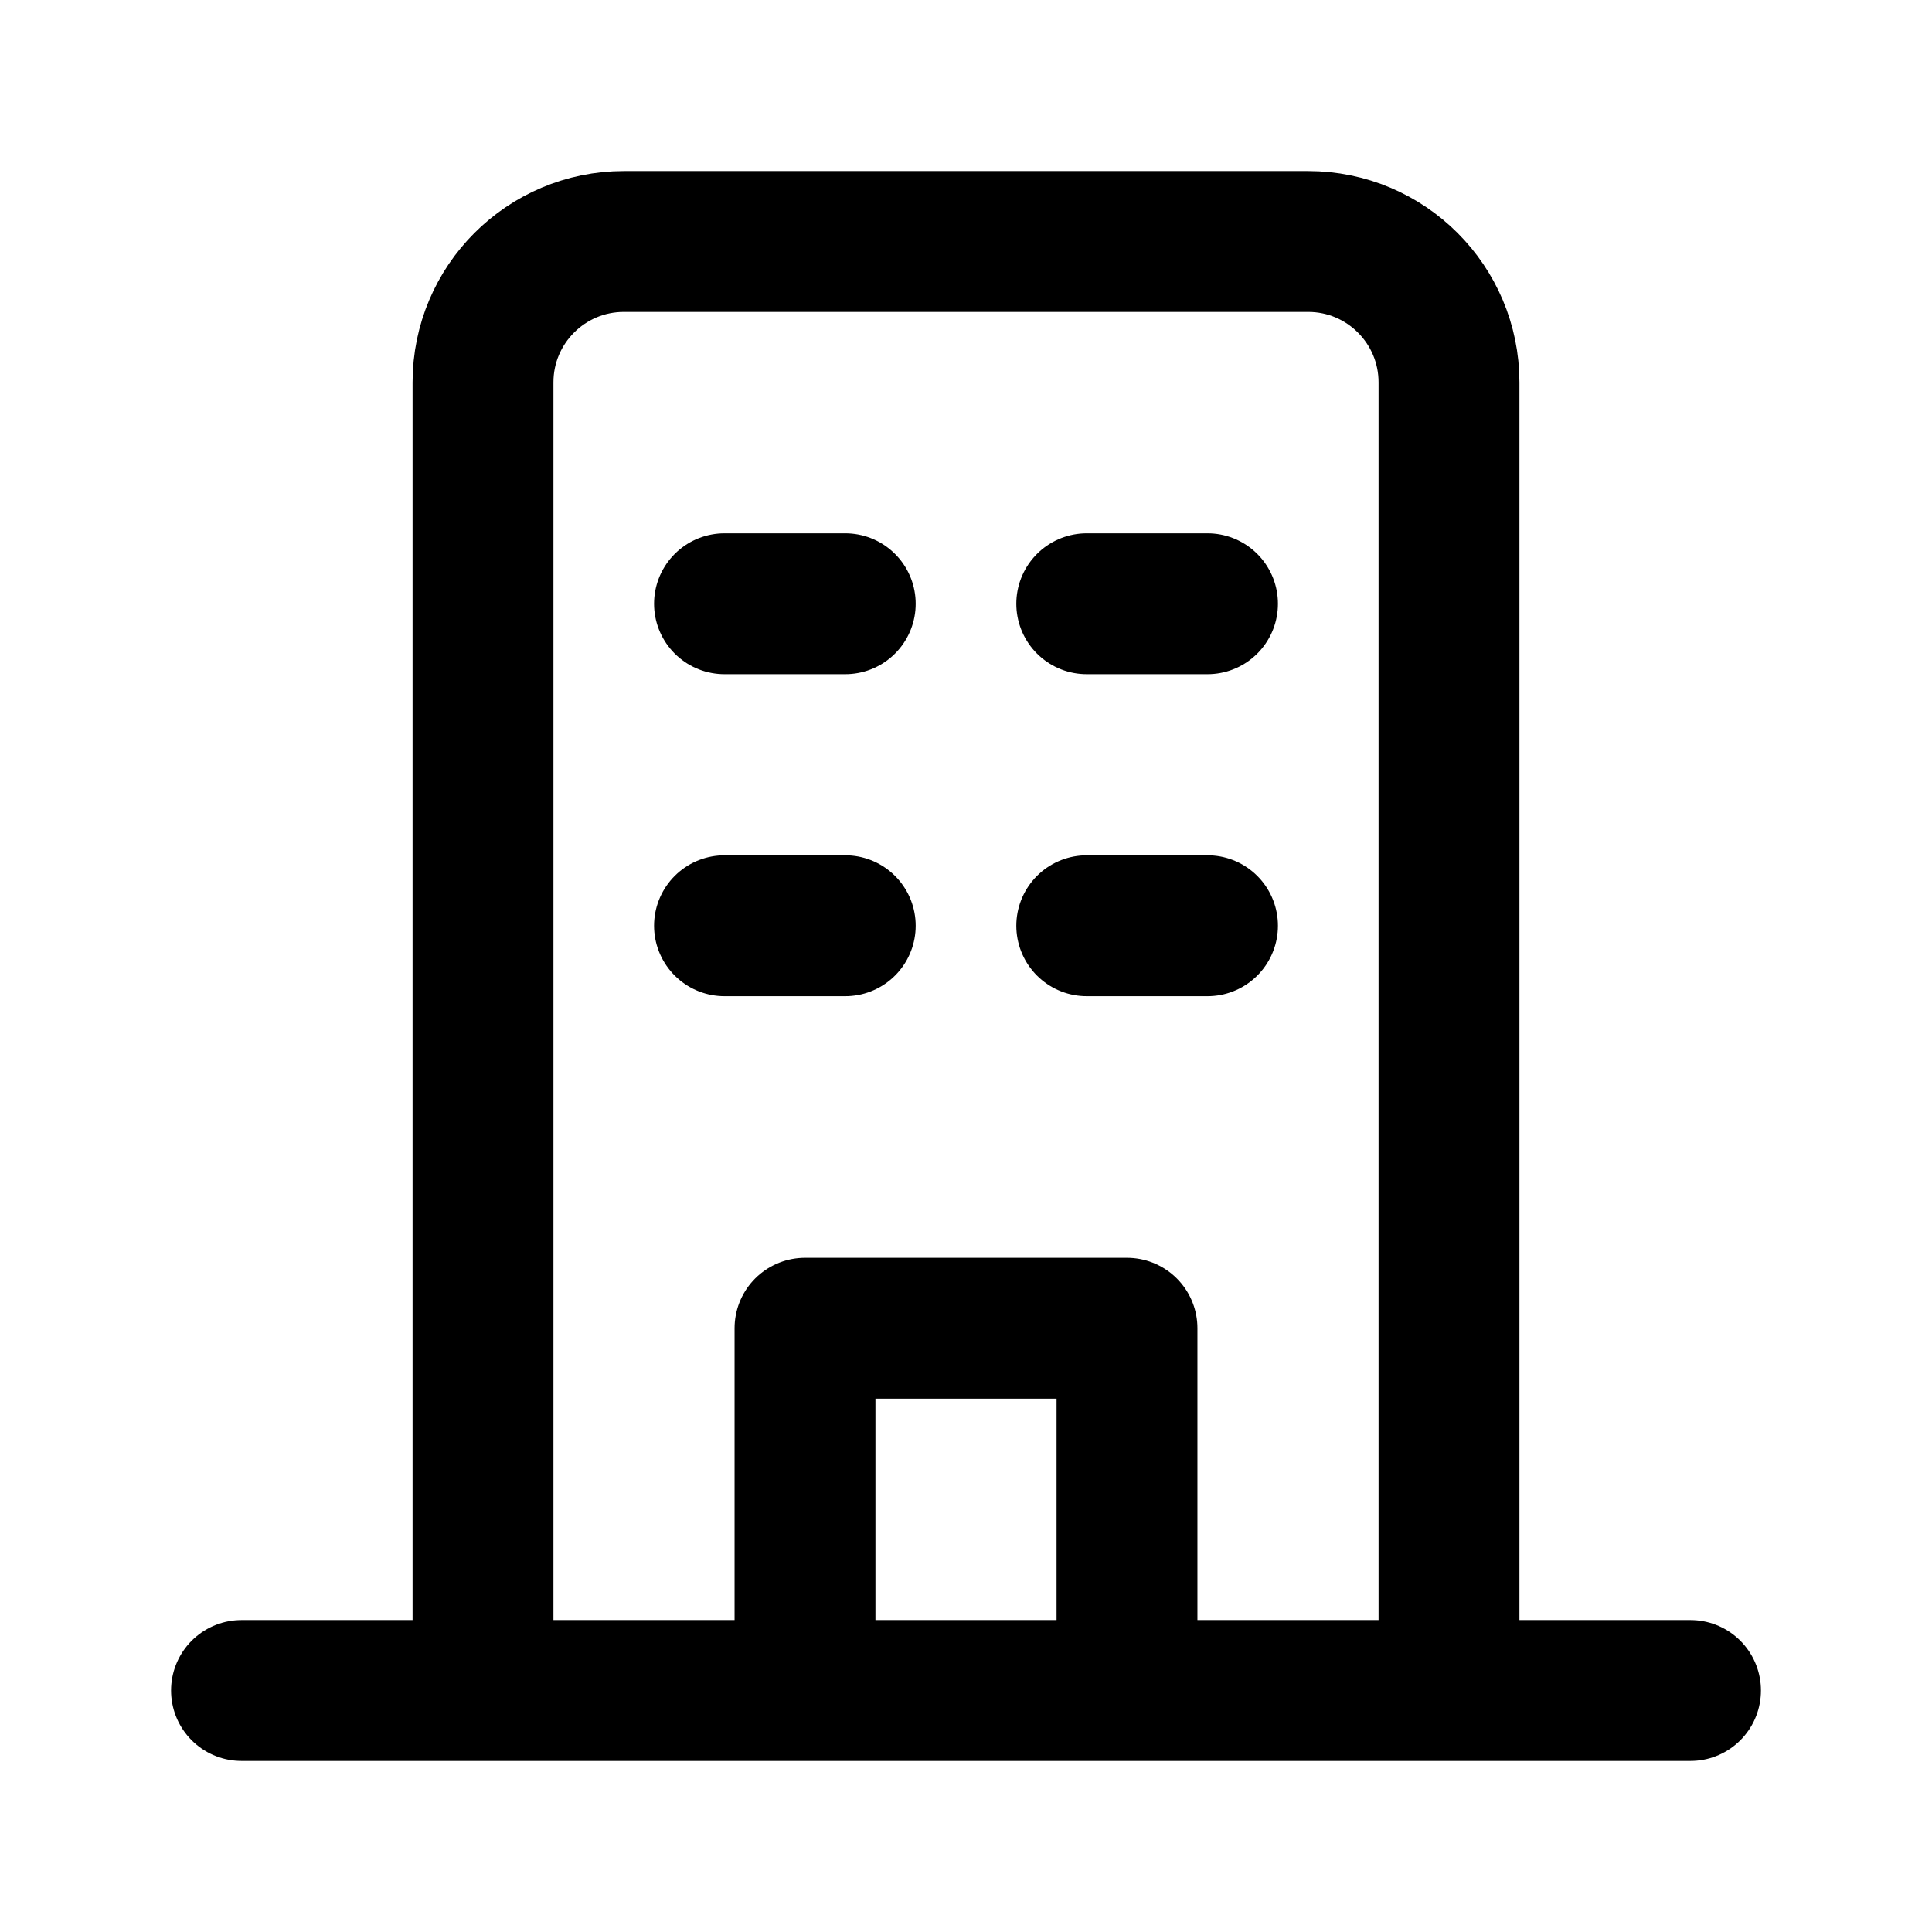
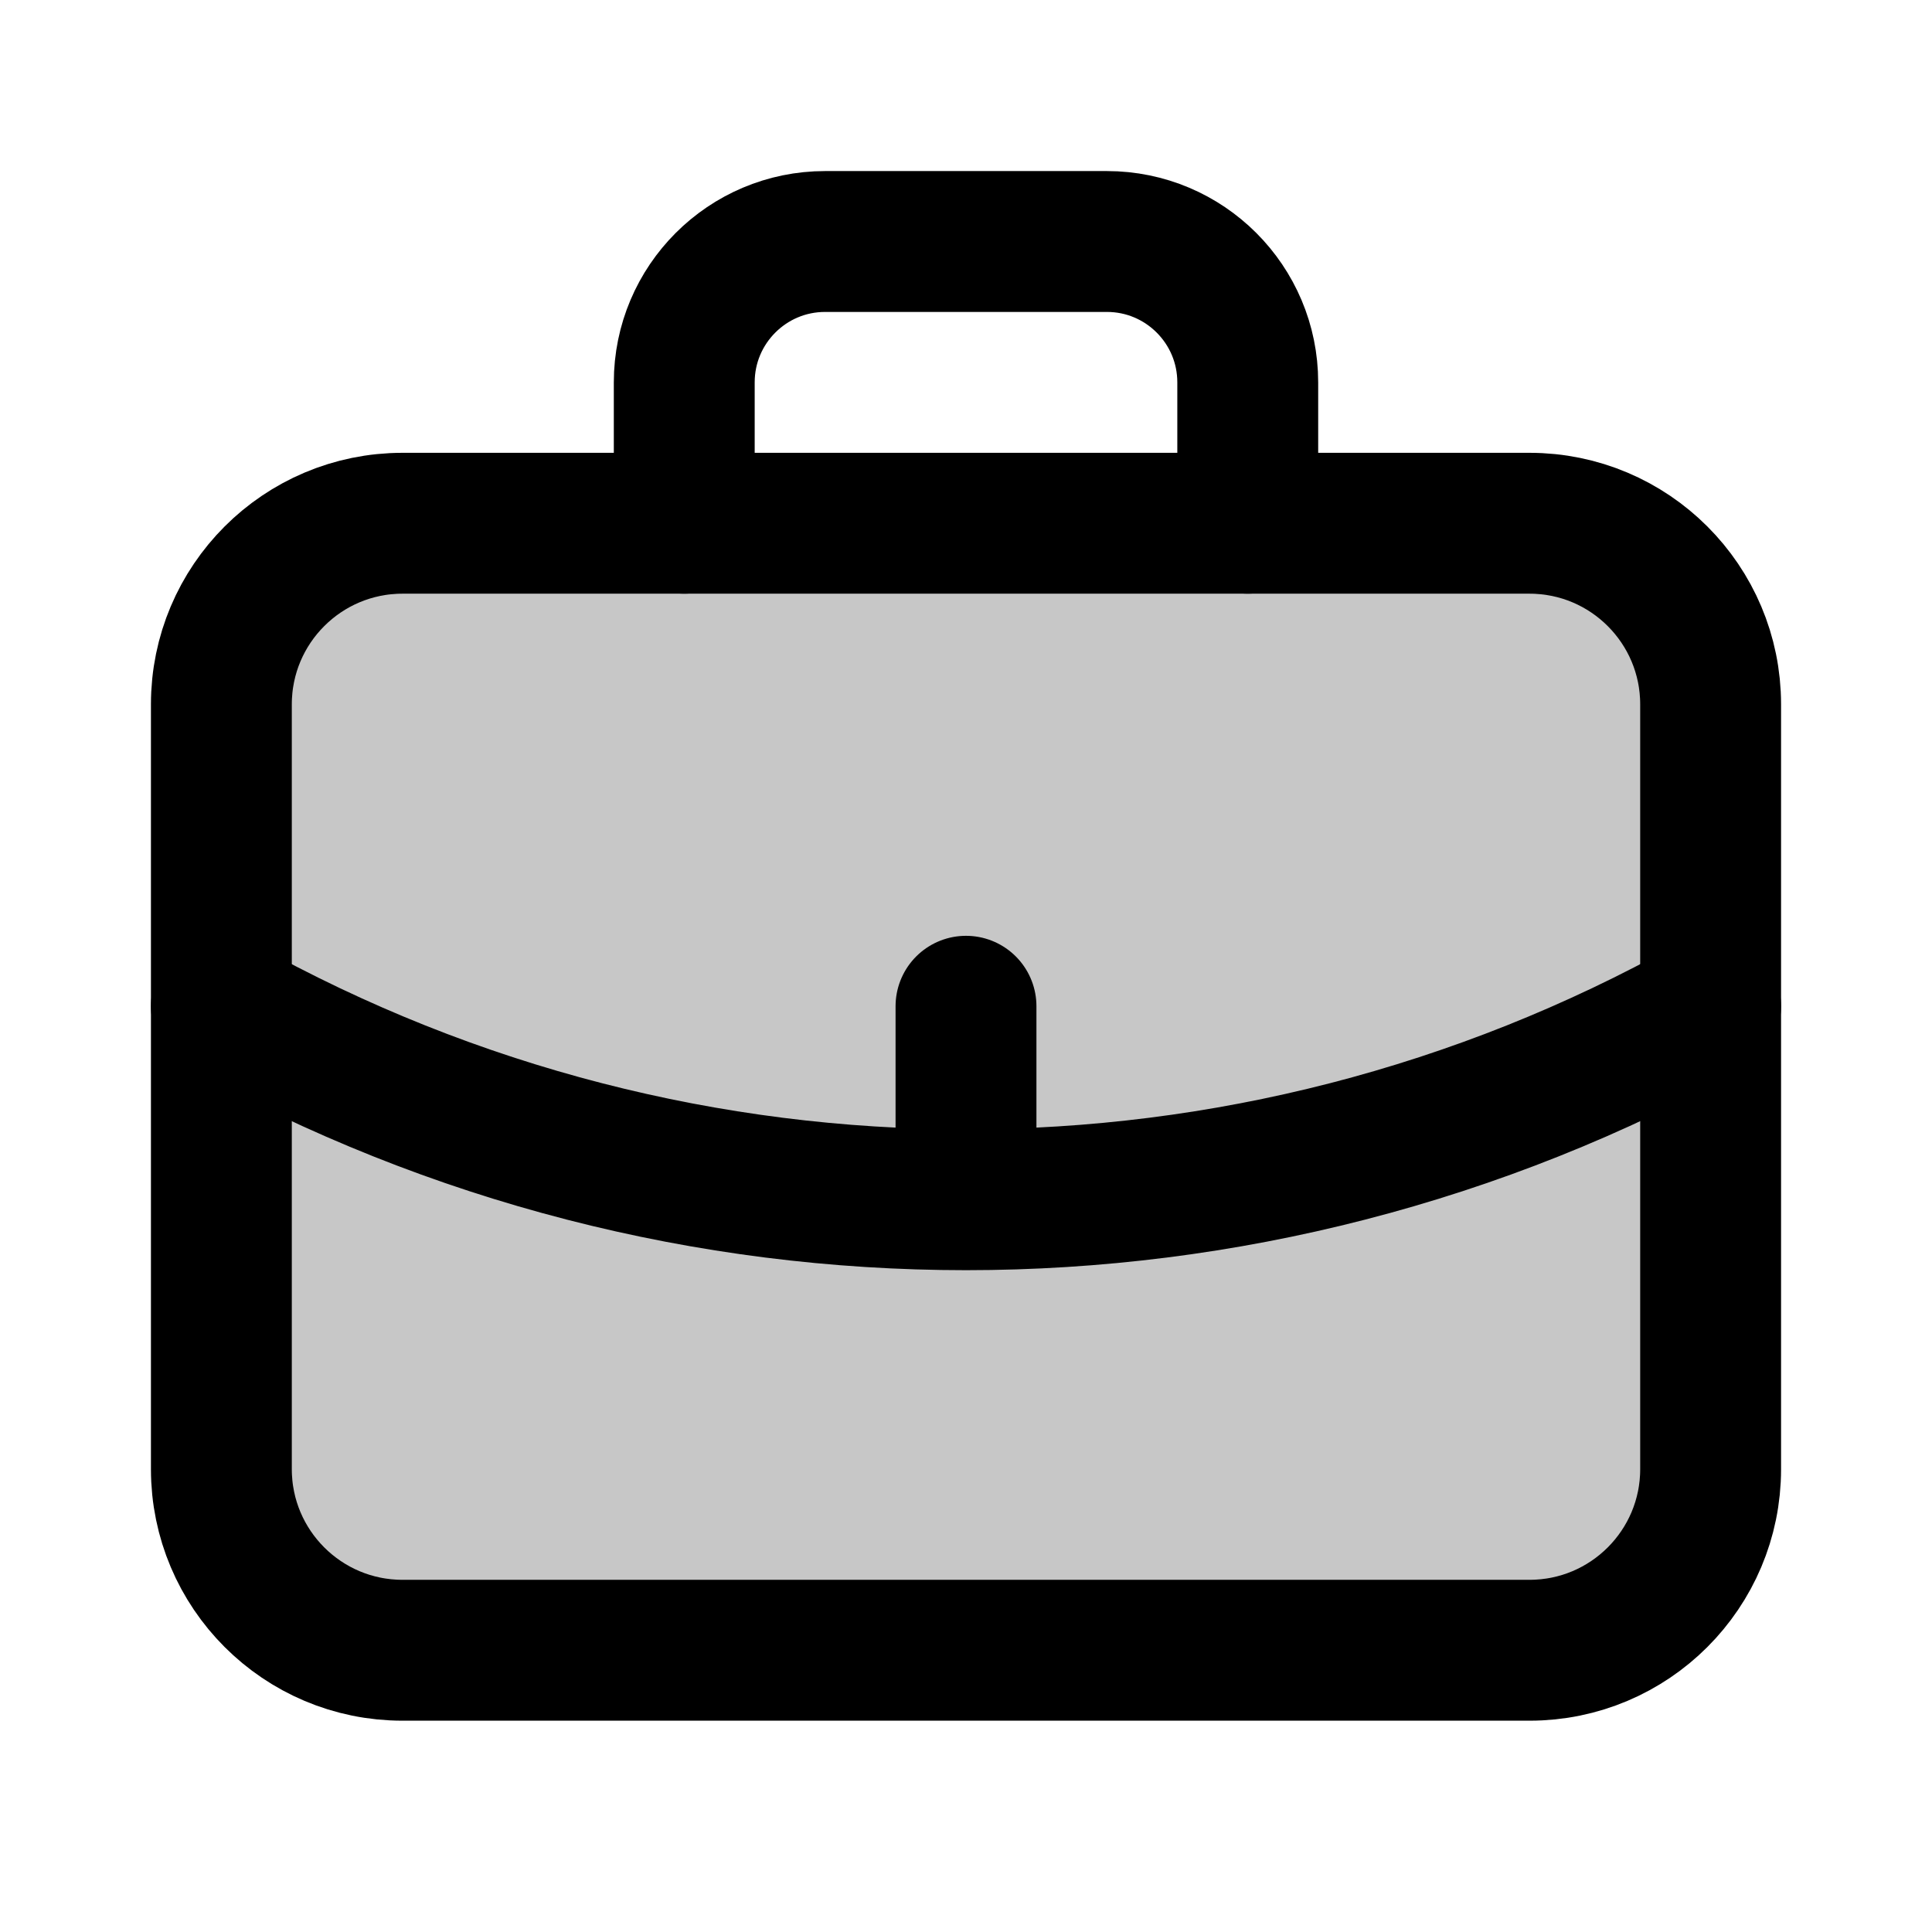
<svg xmlns="http://www.w3.org/2000/svg" viewBox="0 0 24 24" fill="none" stroke="currentColor" stroke-width="1.75" stroke-linecap="round" stroke-linejoin="round">
-   <path d="M6 21V4.75A1.75 1.75 0 0 1 7.75 3h8.5A1.75 1.75 0 0 1 18 4.75V21M3 21h18m-11 0v-4.5h4V21M9 7.5h1.5m3 0H15m-6 4h1.5m3 0H15" />
+   <rect x="2.75" y="6.5" width="18.5" height="14" rx="2.25" fill="currentColor" fill-opacity="0.22" />
+   <path d="M8.5 6.5V4.75A1.75 1.75 0 0 1 10.25 3h3.5a1.75 1.75 0 0 1 1.75 1.75V6.5M2.75 12.5a19 19 0 0 0 18.5 0M12 12.5v1.5" />
</svg>
